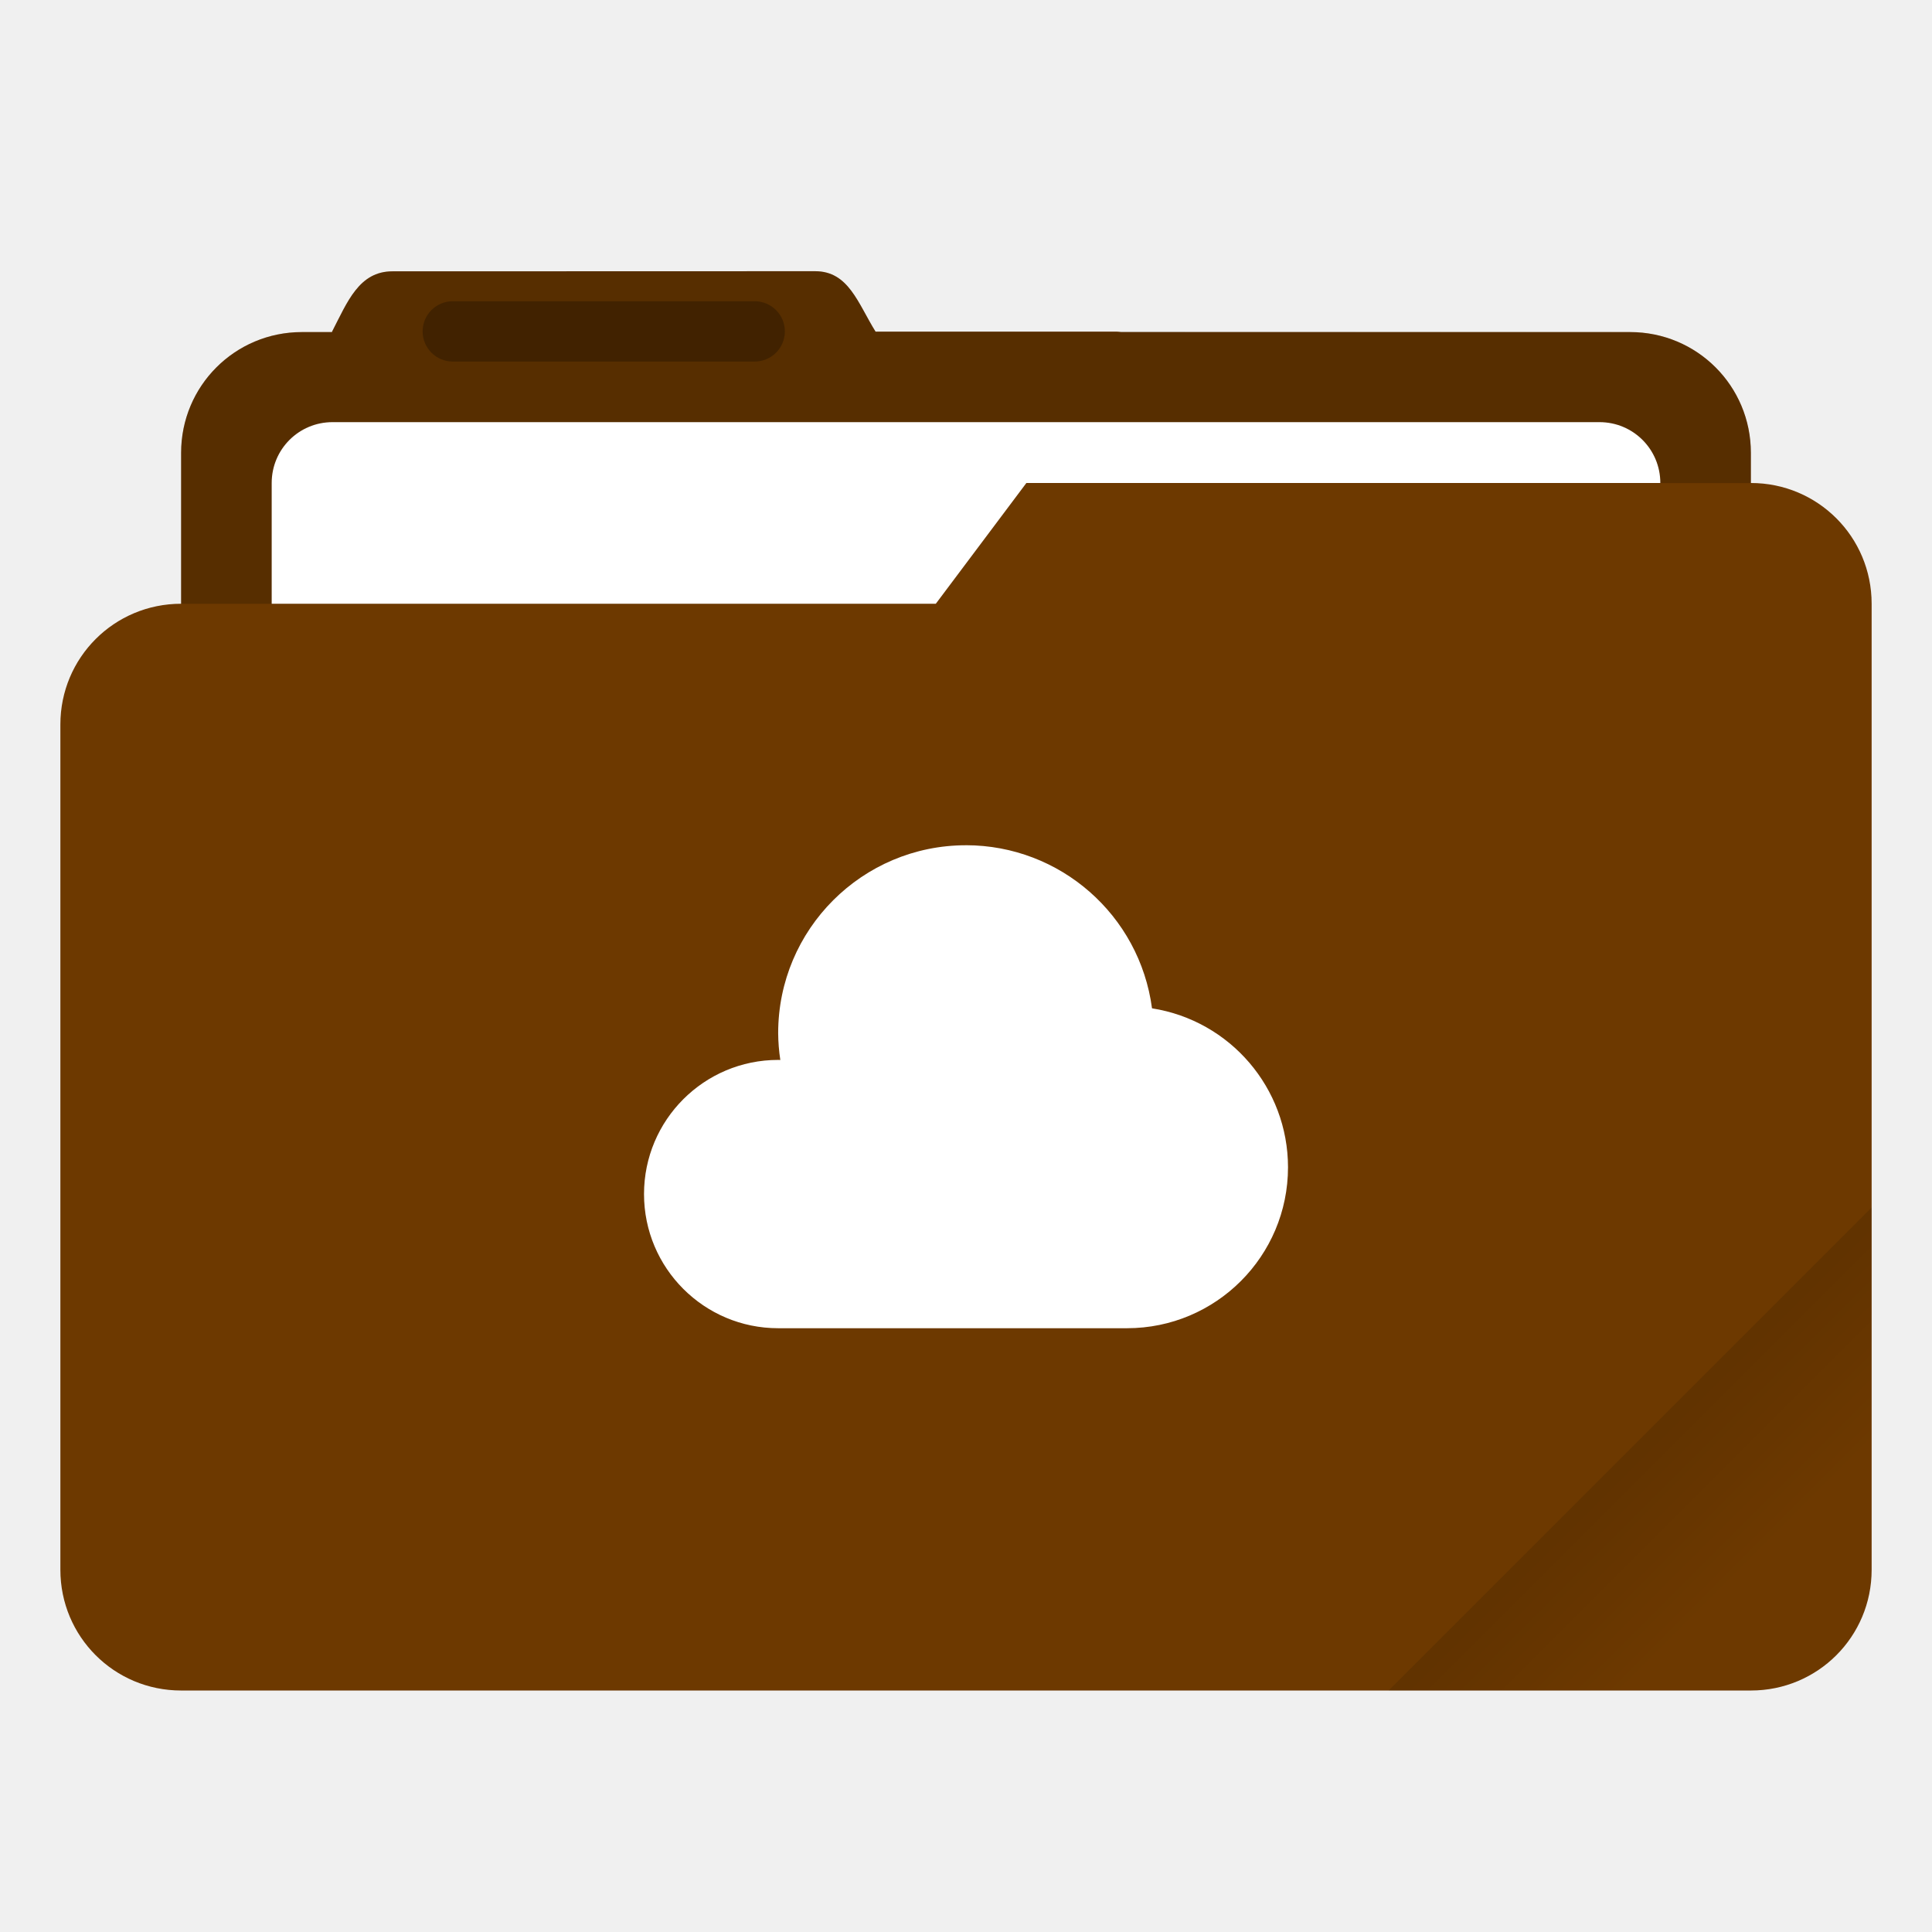
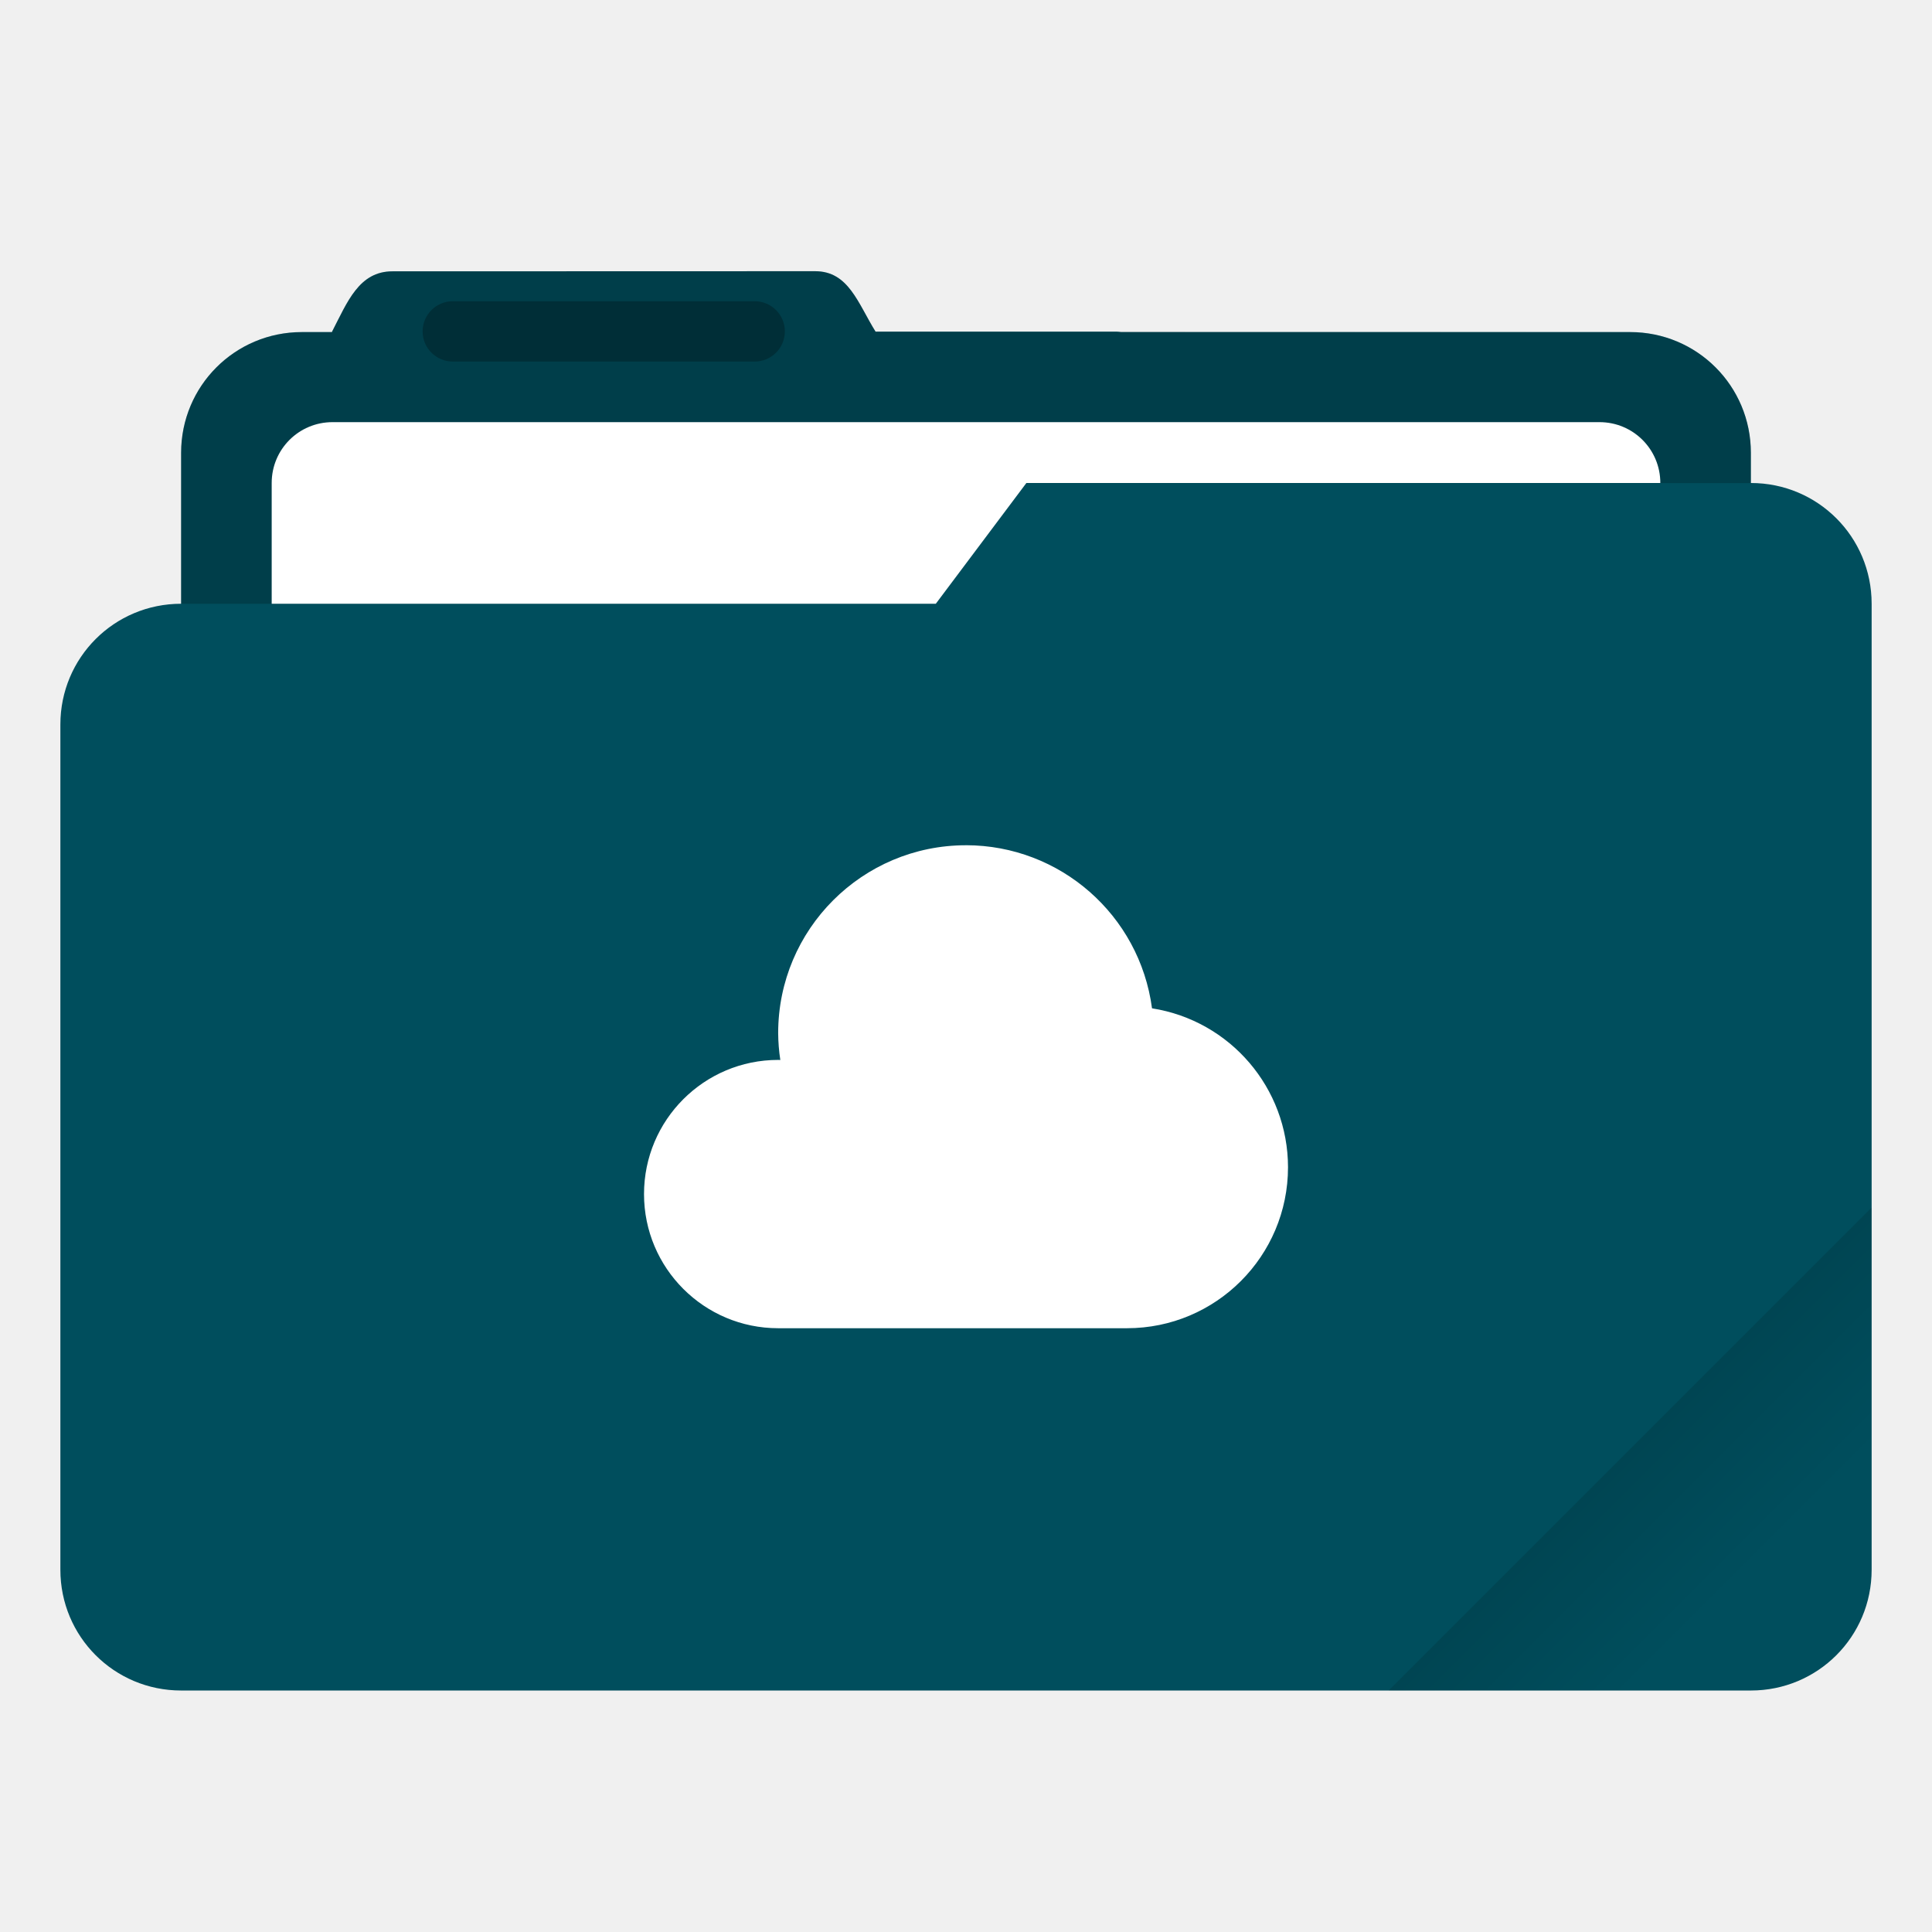
<svg xmlns="http://www.w3.org/2000/svg" width="64" height="64" version="1.1" viewBox="0 0 64 64">
  <defs>
    <style id="current-color-scheme" type="text/css">.ColorScheme-Text {
        color:#333333;
      }
      .ColorScheme-Background{
        color:#ffffff;
      }
      .ColorScheme-Highlight {
-         color:#6d3900;
+         color:#004e5d;
      }</style>
    <linearGradient id="linearGradient892" x1="-197.72" x2="-197.72" y1="263.86" y2="273.76" gradientTransform="rotate(-45,-337.55,-145.8)" gradientUnits="userSpaceOnUse">
      <stop offset="0" />
      <stop stop-opacity="0" offset="1" />
    </linearGradient>
  </defs>
  <g transform="scale(3.7796)">
-     <path class="ColorScheme-Highlight" transform="scale(.26458)" d="m27.002 8.984-14 0.004c-1.11 0-1.493 1.013-2.002 1.998v0.014h-1c-2.216 0-4 1.784-4 4v5c-2.216 0-4 1.784-4 4v28c0 2.216 1.784 4 4 4h52c2.216 0 4-1.784 4-4v-32c0-2.216-1.784-4-4-4v-1c0-2.216-1.784-4-4-4h-16.859c-0.047-0.003-0.092-0.014-0.141-0.014h-7.996c-0.586-0.941-0.891-2.002-2.002-2.002z" fill="#6d3900" />
+     <path class="ColorScheme-Highlight" transform="scale(.26458)" d="m27.002 8.984-14 0.004c-1.11 0-1.493 1.013-2.002 1.998v0.014h-1c-2.216 0-4 1.784-4 4v5c-2.216 0-4 1.784-4 4v28c0 2.216 1.784 4 4 4h52c2.216 0 4-1.784 4-4v-32c0-2.216-1.784-4-4-4v-1c0-2.216-1.784-4-4-4h-16.859c-0.047-0.003-0.092-0.014-0.141-0.014h-7.996c-0.586-0.941-0.891-2.002-2.002-2.002z" fill="#004e5d" />
    <path id="shadow" d="m7.144 2.377-3.704 0.001c-0.294 0-0.395 0.268-0.53 0.529v0.004h-0.265c-0.586 0-1.058 0.472-1.058 1.058v1.323h6.614l0.794-1.058h6.35v-0.265c0-0.586-0.472-1.058-1.058-1.058l-6.613-0.004c-0.155-0.249-0.236-0.53-0.53-0.53z" fill="#000000" opacity=".2" />
    <path transform="scale(.26458)" d="m11.016 13.984c-1.117 0-2.016 0.899-2.016 2.016v4h22l3-4h21c0-1.117-0.899-2.016-2.016-2.016h-41.969z" fill="#ffffff" />
    <rect x="3.704" y="2.64" width="3.175" height=".529" rx=".265" ry=".265" opacity=".25" />
    <path transform="scale(.26458)" d="m62 40-16 16h12c2.216 0 4-1.784 4-4z" fill="url(#linearGradient892)" opacity=".2" style="fill:url(#linearGradient892)" />
  </g>
  <path class="ColorScheme-Background" d="m32 28c-3.437 0-6.222 2.786-6.222 6.222 0.002 0.298 0.026 0.596 0.071 0.891-0.024-7.65e-4 -0.047-0.001-0.071-0.002-2.455 0-4.444 1.99-4.444 4.444s1.99 4.444 4.444 4.444h11.556c2.946 0 5.333-2.388 5.333-5.333-0.002-2.624-1.913-4.856-4.505-5.264-0.411-3.09-3.044-5.4-6.162-5.403z" fill="#ffffff" />
</svg>
